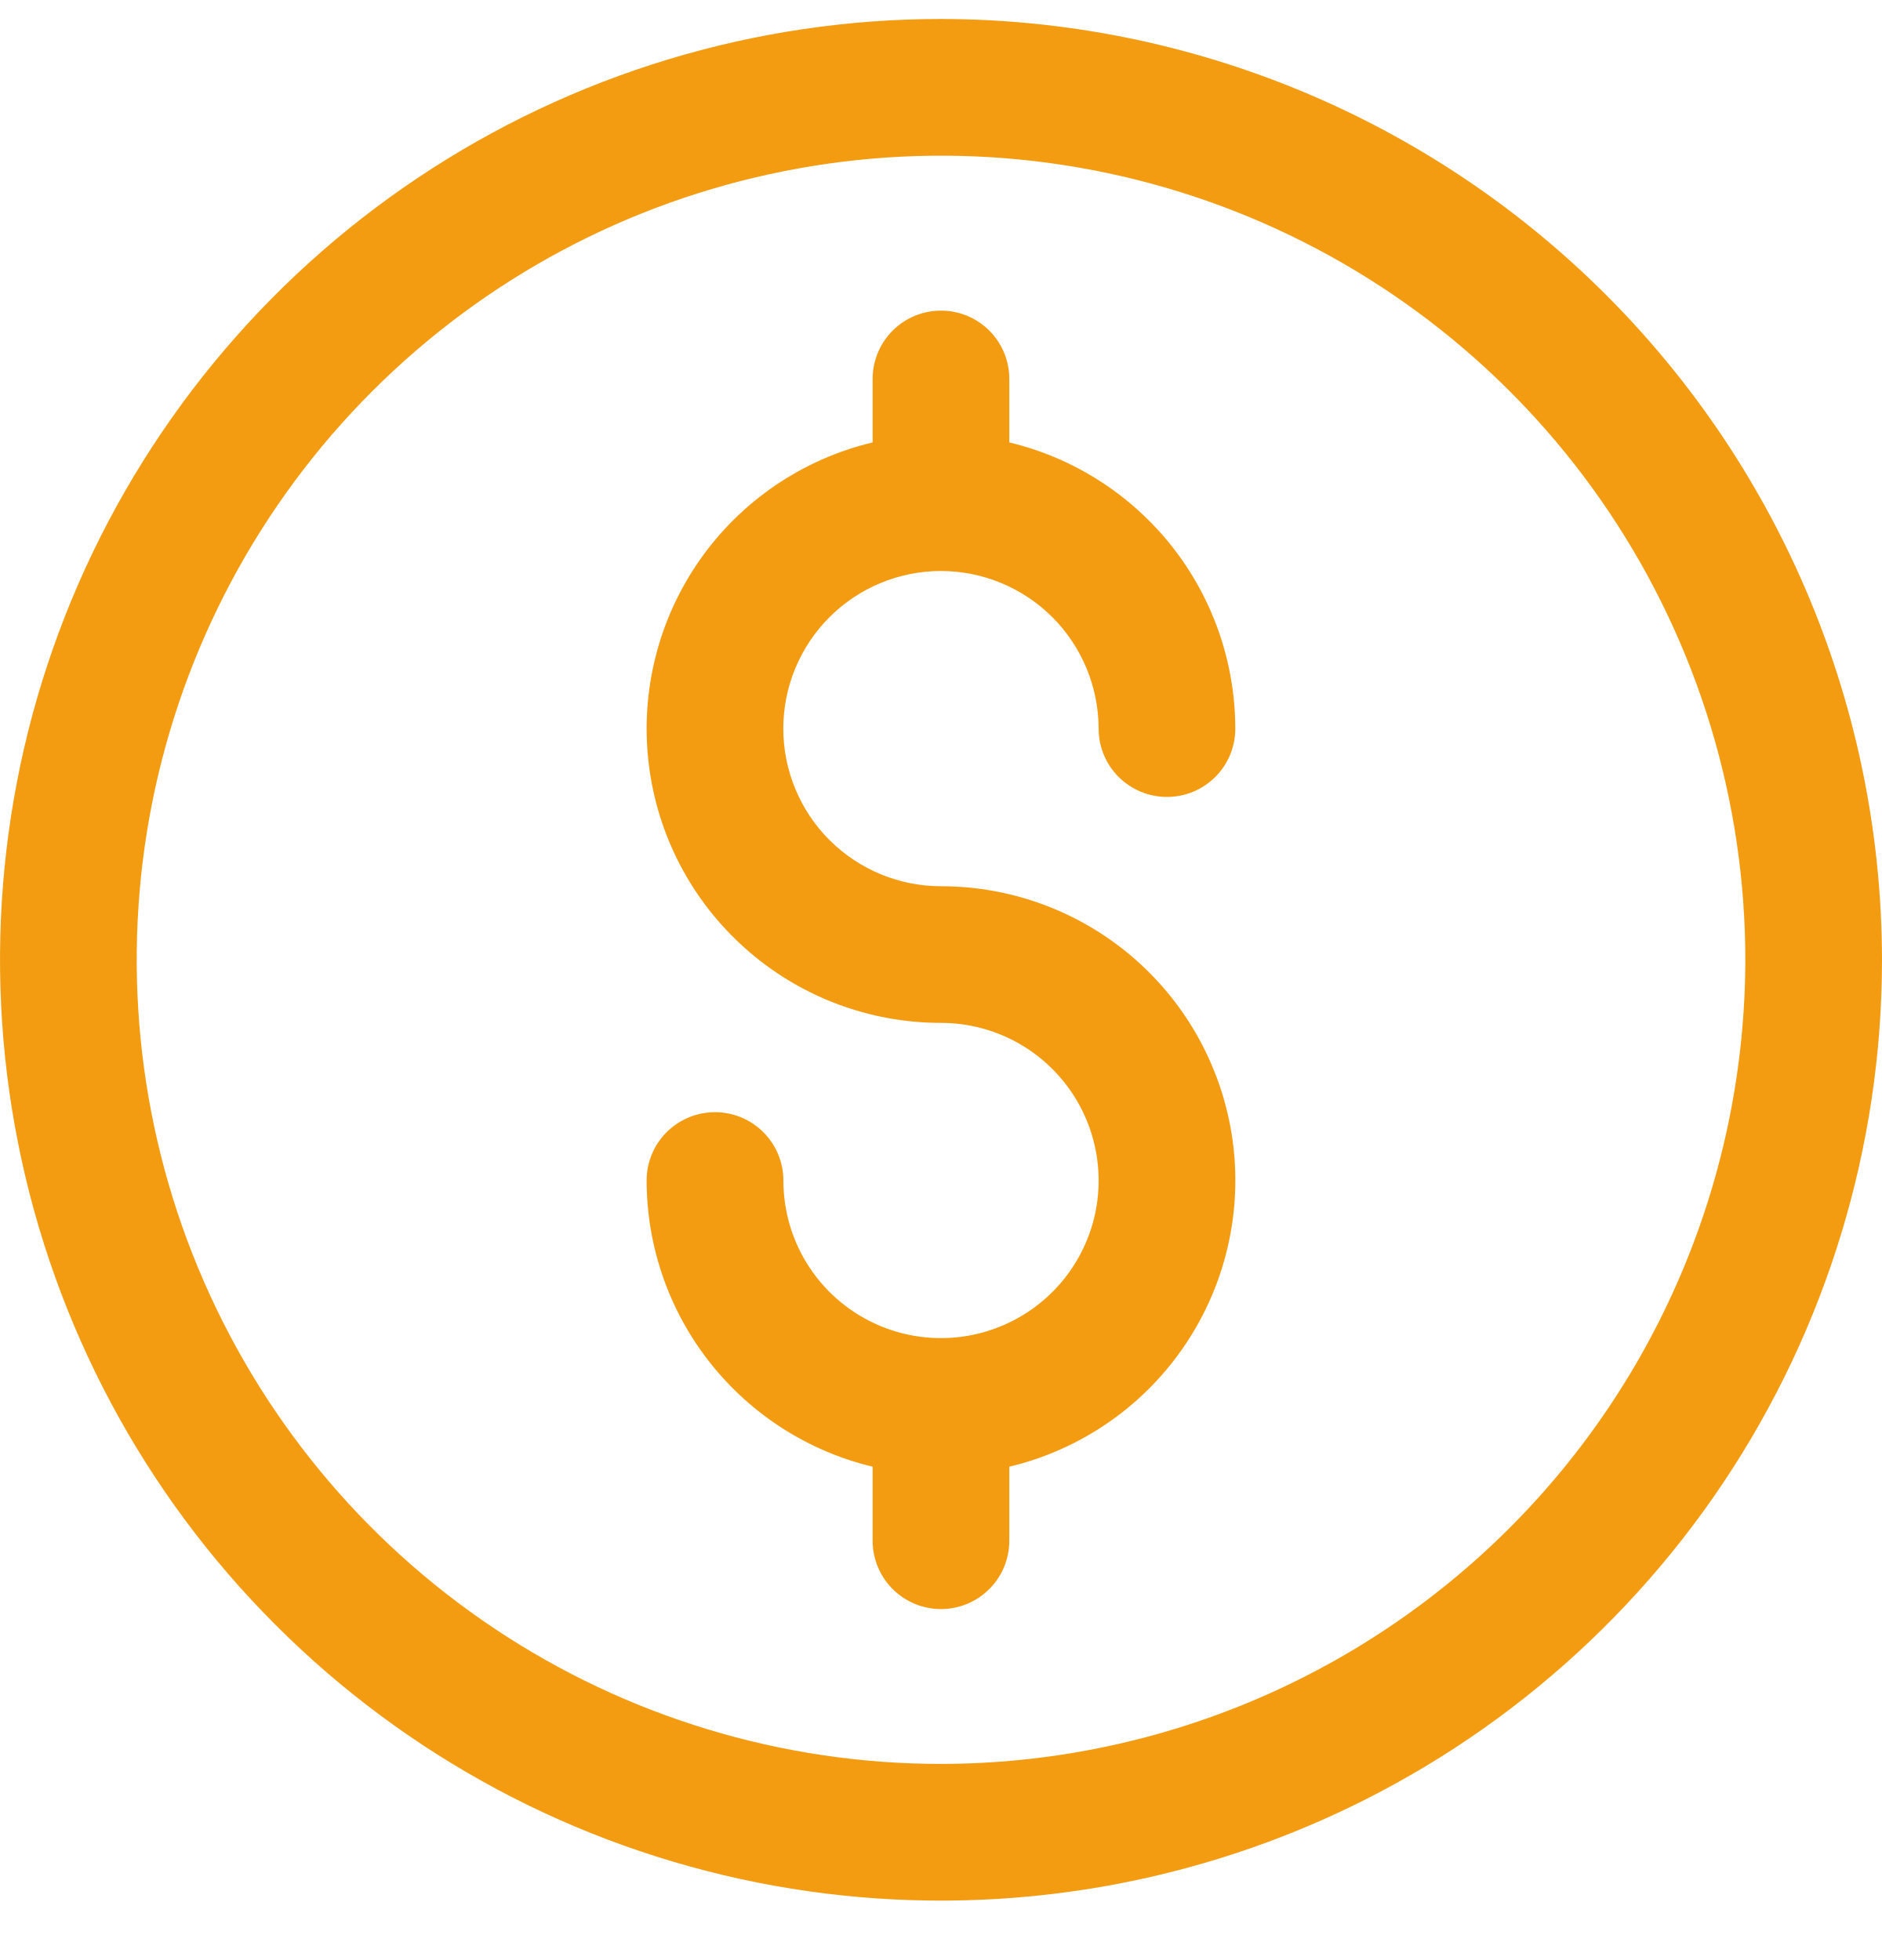
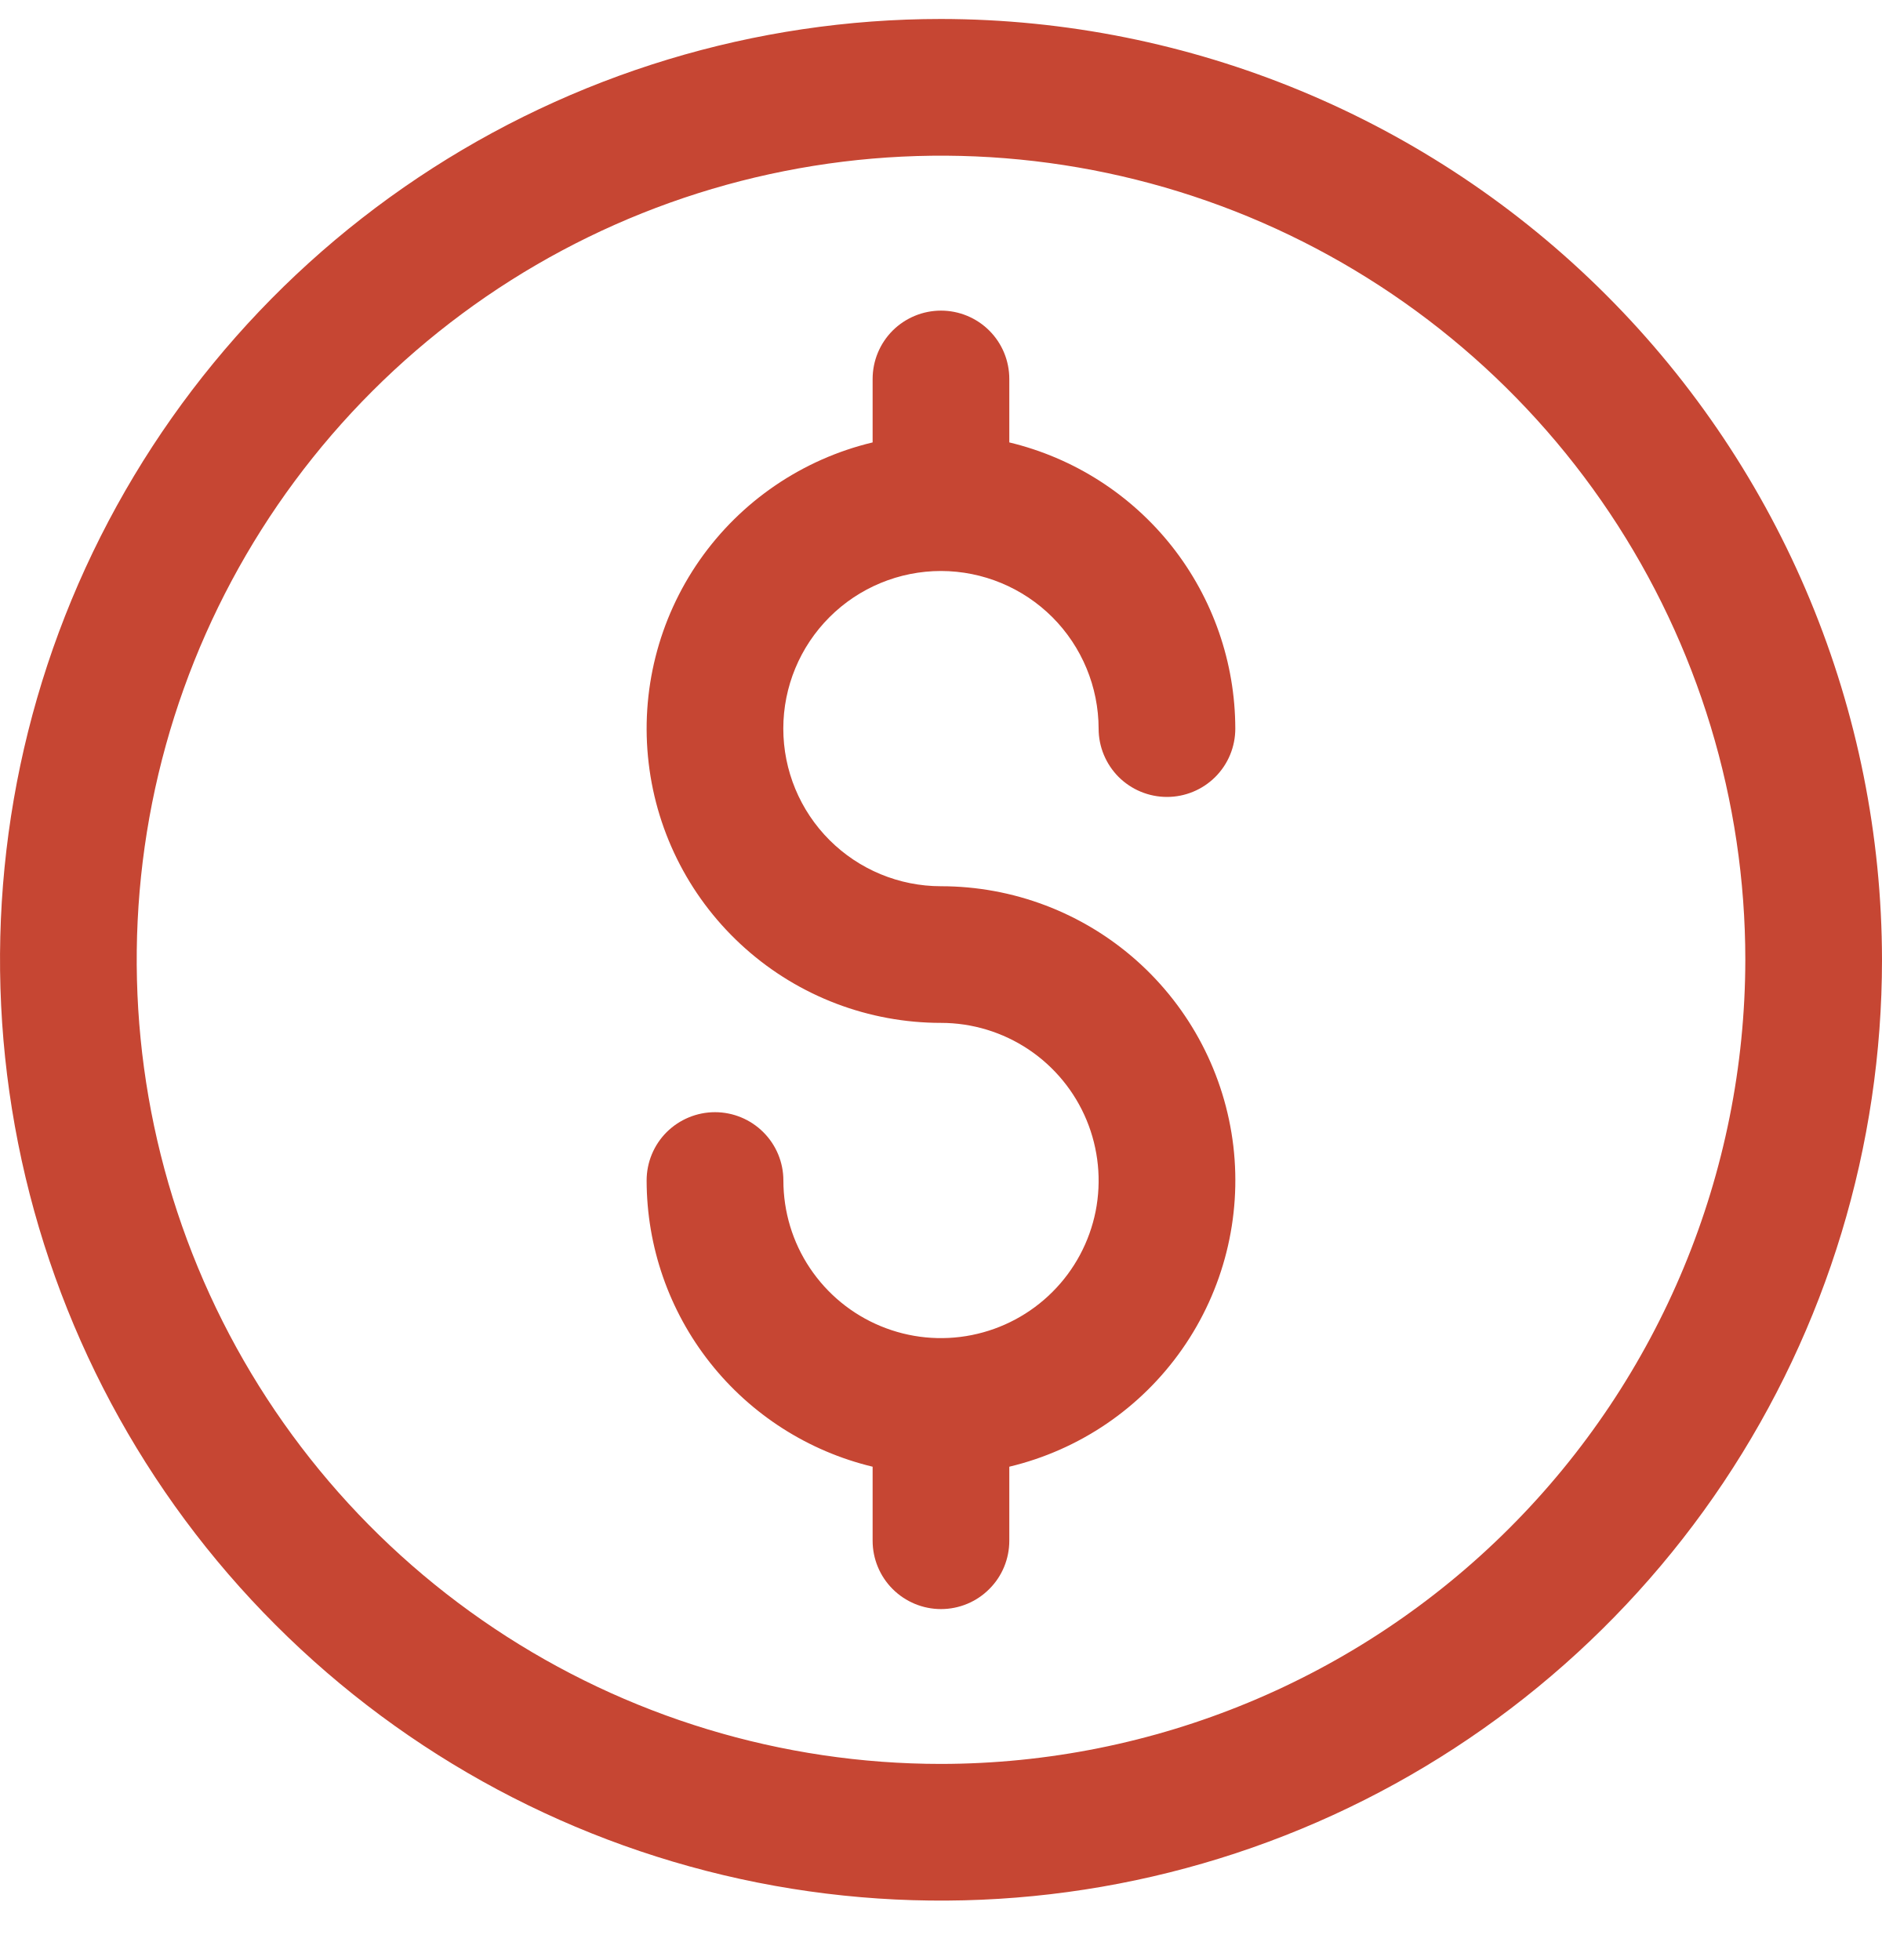
<svg xmlns="http://www.w3.org/2000/svg" width="24" height="25" viewBox="0 0 24 25" fill="none">
-   <path d="M12 0.242C9.627 0.242 7.307 0.946 5.333 2.265C3.36 3.583 1.822 5.457 0.913 7.65C0.005 9.843 -0.232 12.255 0.231 14.583C0.694 16.911 1.836 19.049 3.515 20.727C5.193 22.406 7.331 23.549 9.659 24.012C11.987 24.475 14.399 24.237 16.592 23.329C18.785 22.421 20.659 20.882 21.978 18.909C23.296 16.936 24 14.616 24 12.242C23.996 9.061 22.731 6.011 20.481 3.761C18.232 1.511 15.181 0.246 12 0.242ZM12 22.499C9.971 22.499 7.988 21.897 6.302 20.77C4.615 19.643 3.3 18.041 2.524 16.167C1.748 14.293 1.545 12.231 1.94 10.241C2.336 8.252 3.313 6.424 4.747 4.99C6.182 3.555 8.009 2.578 9.999 2.183C11.989 1.787 14.051 1.99 15.925 2.766C17.799 3.543 19.401 4.857 20.528 6.544C21.655 8.231 22.257 10.214 22.257 12.242C22.254 14.961 21.172 17.569 19.249 19.491C17.326 21.414 14.719 22.496 12 22.499Z" fill="#F39C12" />
-   <path d="M12 7.283C12.533 7.284 13.044 7.496 13.421 7.873C13.797 8.25 14.009 8.761 14.01 9.294C14.01 9.525 14.102 9.746 14.265 9.91C14.429 10.073 14.65 10.165 14.882 10.165C15.113 10.165 15.335 10.073 15.498 9.91C15.662 9.746 15.753 9.525 15.753 9.294C15.752 8.45 15.467 7.631 14.945 6.969C14.422 6.307 13.692 5.84 12.871 5.643V4.834C12.871 4.602 12.78 4.381 12.616 4.217C12.453 4.054 12.231 3.962 12 3.962C11.769 3.962 11.547 4.054 11.383 4.217C11.22 4.381 11.128 4.602 11.128 4.834V5.643C10.234 5.857 9.449 6.391 8.922 7.145C8.396 7.899 8.164 8.82 8.272 9.733C8.379 10.646 8.818 11.488 9.506 12.099C10.193 12.71 11.08 13.047 12 13.047C12.397 13.047 12.786 13.165 13.117 13.386C13.447 13.607 13.705 13.921 13.857 14.288C14.009 14.655 14.049 15.06 13.972 15.45C13.894 15.839 13.703 16.198 13.421 16.479C13.14 16.76 12.782 16.951 12.392 17.029C12.002 17.107 11.598 17.067 11.231 16.915C10.863 16.763 10.549 16.505 10.328 16.174C10.107 15.844 9.99 15.455 9.99 15.057C9.99 14.826 9.898 14.604 9.734 14.441C9.571 14.278 9.349 14.186 9.118 14.186C8.887 14.186 8.665 14.278 8.501 14.441C8.338 14.604 8.246 14.826 8.246 15.057C8.247 15.901 8.532 16.72 9.055 17.382C9.578 18.044 10.308 18.511 11.128 18.708V19.652C11.128 19.883 11.22 20.105 11.383 20.268C11.547 20.432 11.769 20.524 12 20.524C12.231 20.524 12.453 20.432 12.616 20.268C12.78 20.105 12.871 19.883 12.871 19.652V18.708C13.766 18.494 14.551 17.96 15.077 17.206C15.604 16.452 15.835 15.531 15.728 14.618C15.62 13.705 15.181 12.863 14.494 12.252C13.807 11.641 12.919 11.304 12 11.304C11.467 11.304 10.955 11.092 10.578 10.715C10.201 10.338 9.989 9.827 9.989 9.293C9.989 8.76 10.201 8.249 10.578 7.872C10.955 7.495 11.467 7.283 12 7.283Z" fill="#F39C12" />
+   <path d="M12 0.242C9.627 0.242 7.307 0.946 5.333 2.265C3.36 3.583 1.822 5.457 0.913 7.65C0.005 9.843 -0.232 12.255 0.231 14.583C0.694 16.911 1.836 19.049 3.515 20.727C5.193 22.406 7.331 23.549 9.659 24.012C11.987 24.475 14.399 24.237 16.592 23.329C18.785 22.421 20.659 20.882 21.978 18.909C23.296 16.936 24 14.616 24 12.242C23.996 9.061 22.731 6.011 20.481 3.761C18.232 1.511 15.181 0.246 12 0.242ZM12 22.499C9.971 22.499 7.988 21.897 6.302 20.77C4.615 19.643 3.3 18.041 2.524 16.167C1.748 14.293 1.545 12.231 1.94 10.241C2.336 8.252 3.313 6.424 4.747 4.99C6.182 3.555 8.009 2.578 9.999 2.183C11.989 1.787 14.051 1.99 15.925 2.766C17.799 3.543 19.401 4.857 20.528 6.544C21.655 8.231 22.257 10.214 22.257 12.242C22.254 14.961 21.172 17.569 19.249 19.491C17.326 21.414 14.719 22.496 12 22.499Z" fill="#C64633" />
+   <path d="M12 7.283C12.533 7.284 13.044 7.496 13.421 7.873C13.797 8.25 14.009 8.761 14.01 9.294C14.01 9.525 14.102 9.746 14.265 9.91C14.429 10.073 14.65 10.165 14.882 10.165C15.113 10.165 15.335 10.073 15.498 9.91C15.662 9.746 15.753 9.525 15.753 9.294C15.752 8.45 15.467 7.631 14.945 6.969C14.422 6.307 13.692 5.84 12.871 5.643V4.834C12.871 4.602 12.78 4.381 12.616 4.217C12.453 4.054 12.231 3.962 12 3.962C11.769 3.962 11.547 4.054 11.383 4.217C11.22 4.381 11.128 4.602 11.128 4.834V5.643C10.234 5.857 9.449 6.391 8.922 7.145C8.396 7.899 8.164 8.82 8.272 9.733C8.379 10.646 8.818 11.488 9.506 12.099C10.193 12.71 11.08 13.047 12 13.047C12.397 13.047 12.786 13.165 13.117 13.386C13.447 13.607 13.705 13.921 13.857 14.288C14.009 14.655 14.049 15.06 13.972 15.45C13.894 15.839 13.703 16.198 13.421 16.479C13.14 16.76 12.782 16.951 12.392 17.029C12.002 17.107 11.598 17.067 11.231 16.915C10.863 16.763 10.549 16.505 10.328 16.174C10.107 15.844 9.99 15.455 9.99 15.057C9.99 14.826 9.898 14.604 9.734 14.441C9.571 14.278 9.349 14.186 9.118 14.186C8.887 14.186 8.665 14.278 8.501 14.441C8.338 14.604 8.246 14.826 8.246 15.057C8.247 15.901 8.532 16.72 9.055 17.382C9.578 18.044 10.308 18.511 11.128 18.708V19.652C11.128 19.883 11.22 20.105 11.383 20.268C11.547 20.432 11.769 20.524 12 20.524C12.231 20.524 12.453 20.432 12.616 20.268C12.78 20.105 12.871 19.883 12.871 19.652V18.708C13.766 18.494 14.551 17.96 15.077 17.206C15.604 16.452 15.835 15.531 15.728 14.618C15.62 13.705 15.181 12.863 14.494 12.252C13.807 11.641 12.919 11.304 12 11.304C11.467 11.304 10.955 11.092 10.578 10.715C10.201 10.338 9.989 9.827 9.989 9.293C9.989 8.76 10.201 8.249 10.578 7.872C10.955 7.495 11.467 7.283 12 7.283Z" fill="#C64633" />
</svg>
